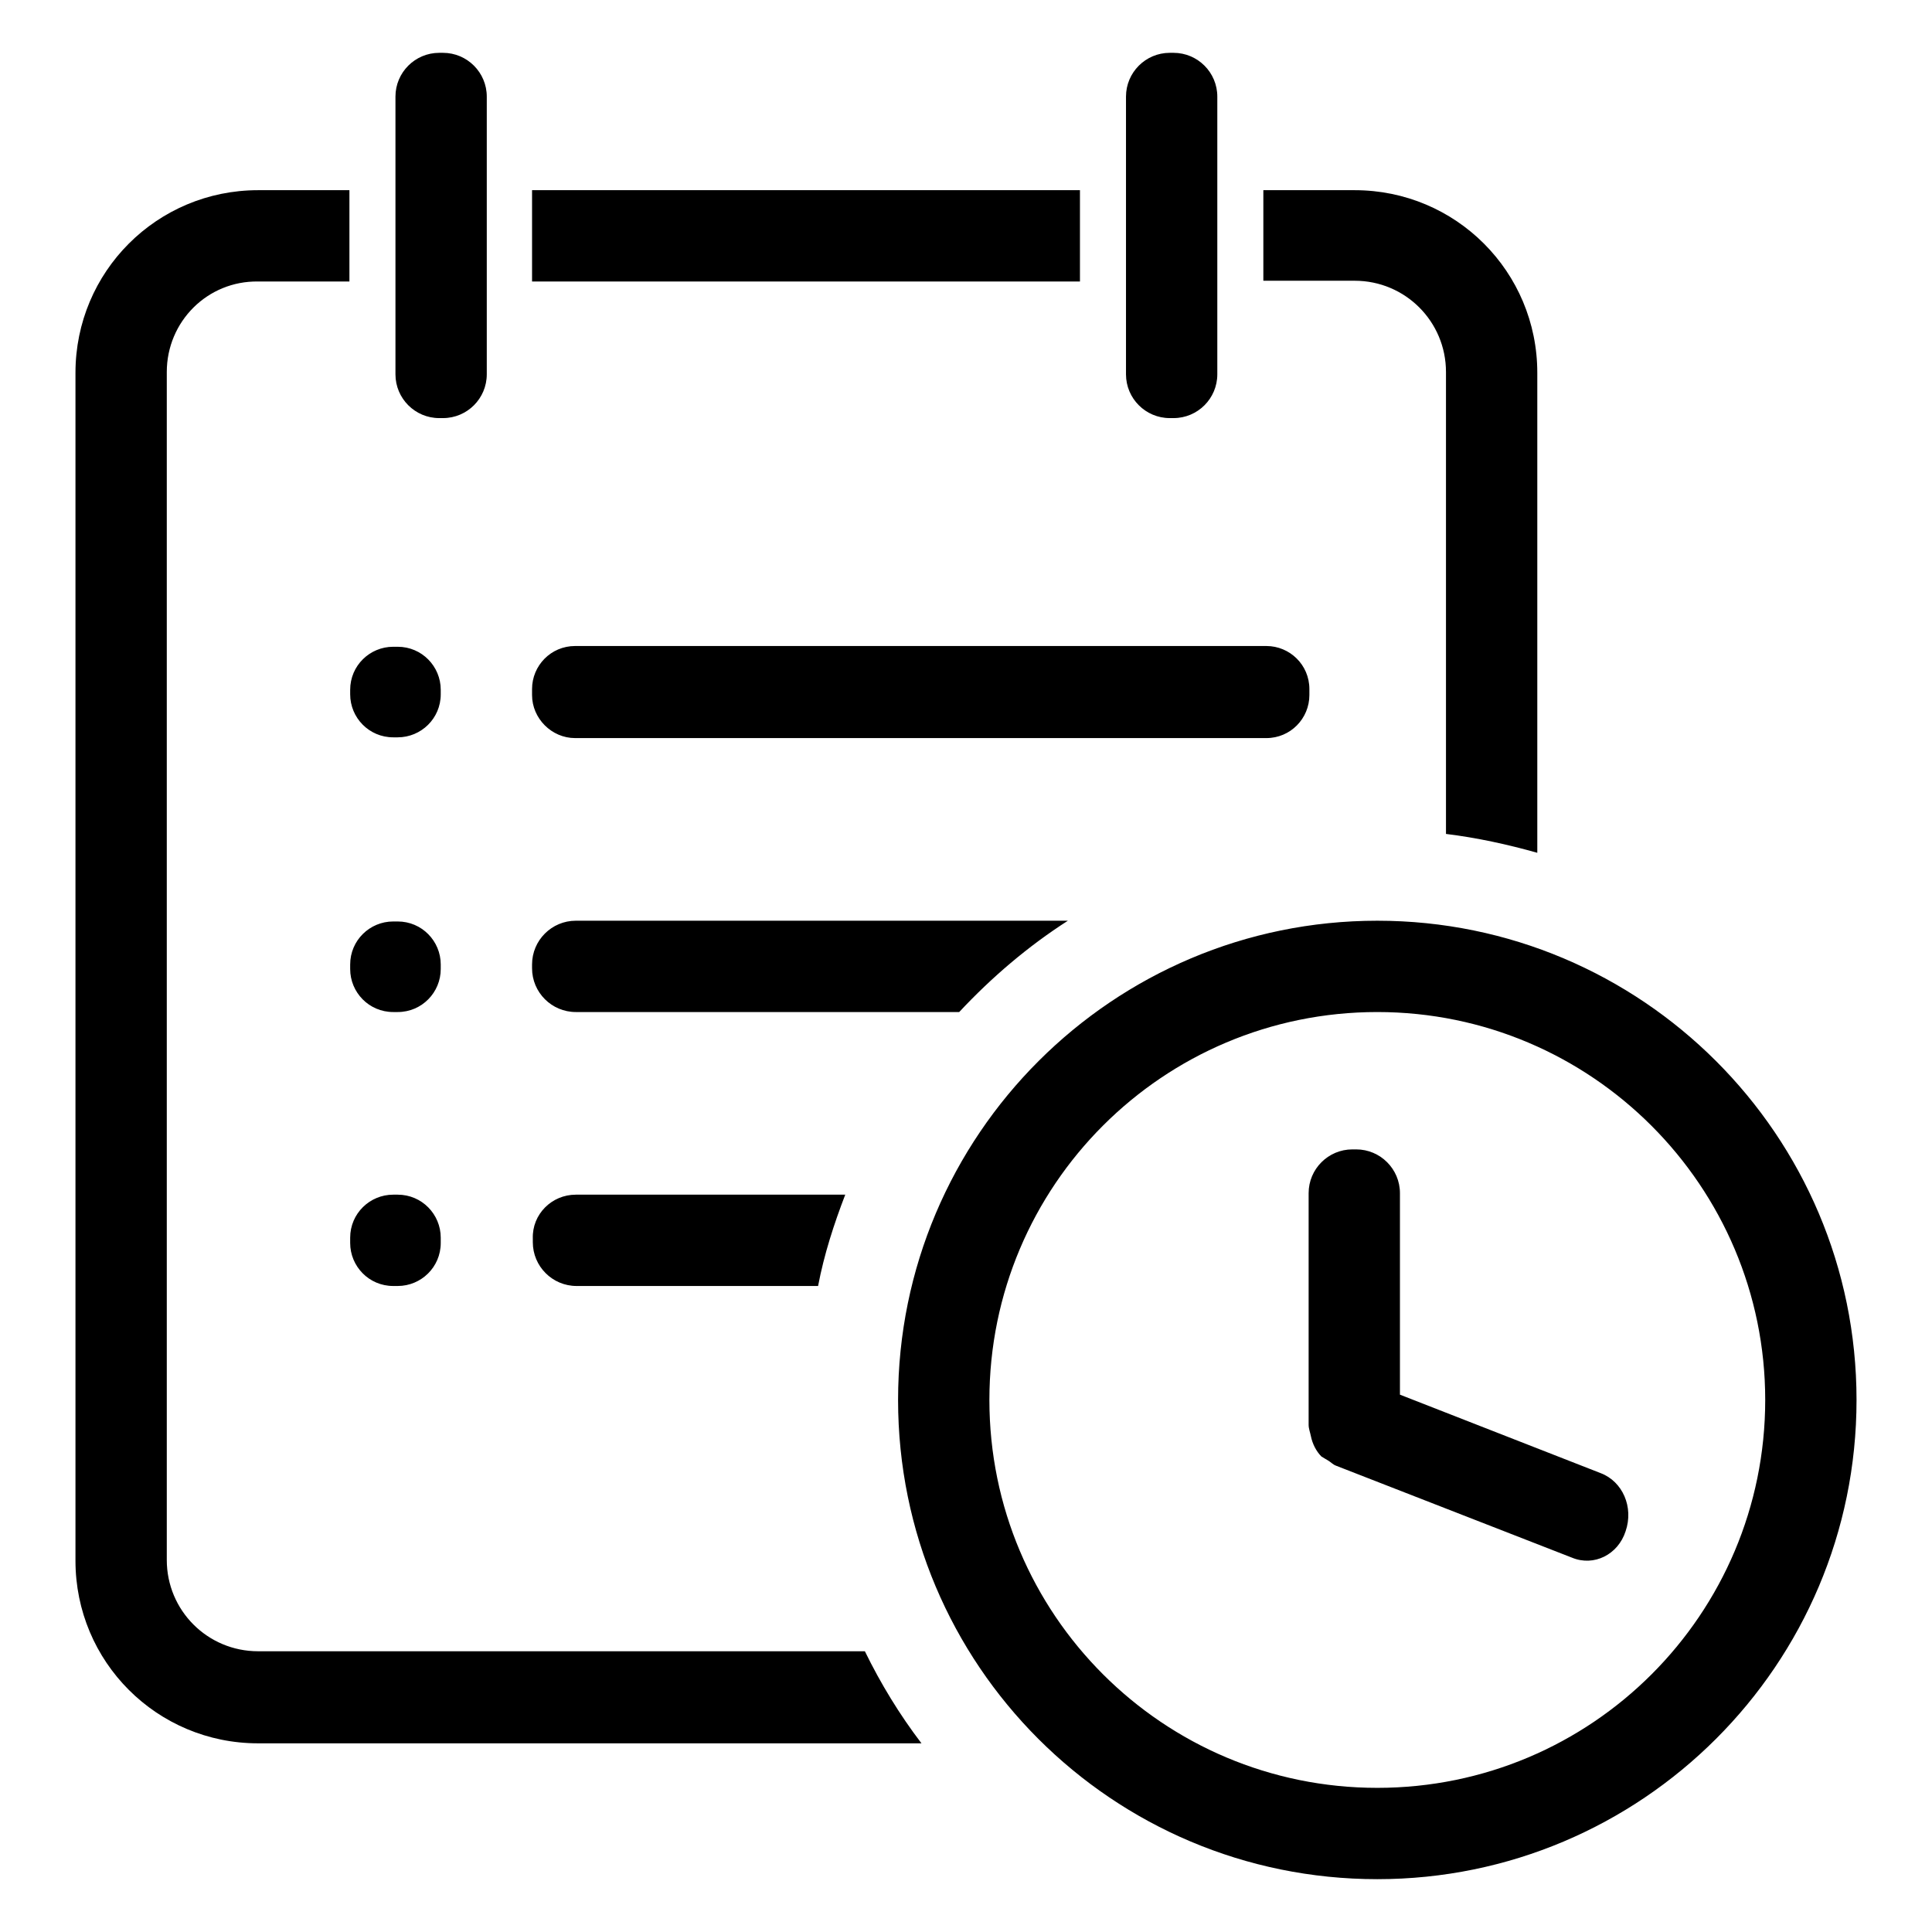
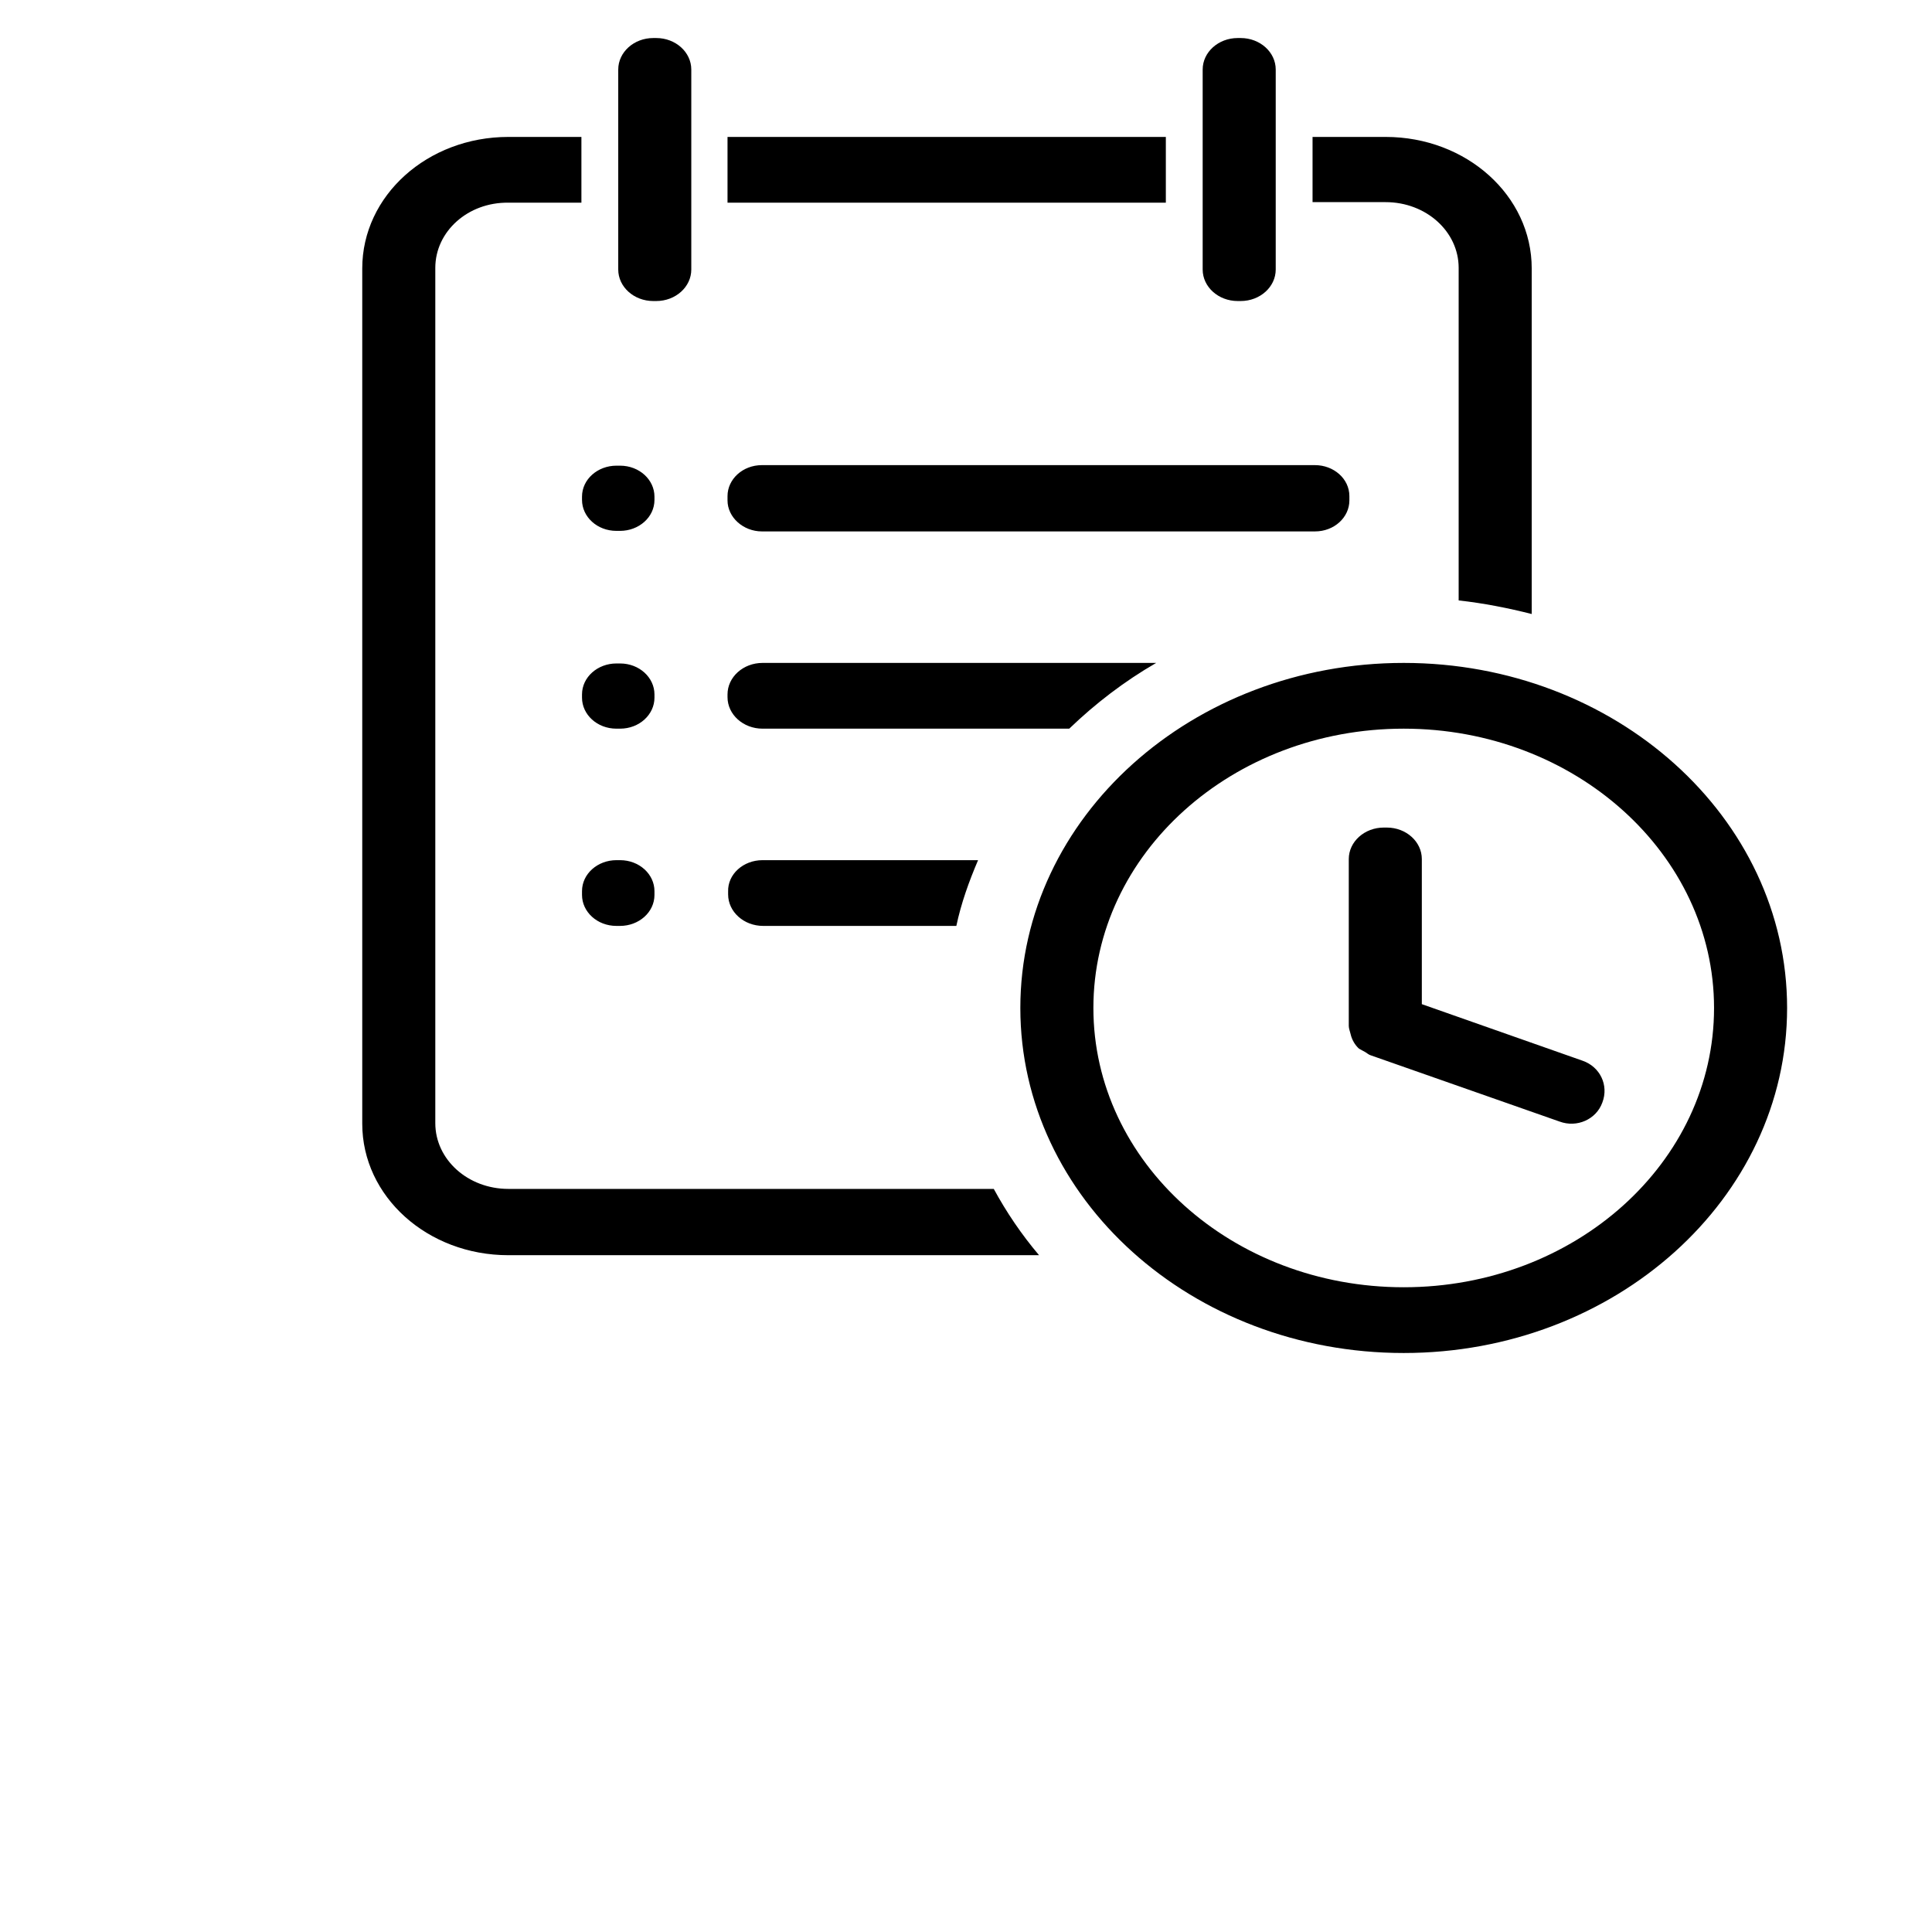
- <svg xmlns="http://www.w3.org/2000/svg" version="1.1" width="256" height="256">
-   <g>
-     <path fill="#000000" d="M182.5,249c-35.1,0-63.5-28.4-63.5-63.5c0-35.1,28.5-63.5,63.5-63.5s63.5,28.4,63.5,63.5C246,220.6,217.5,249,182.5,249z M182.5,134.1c-28.4,0-51.4,23-51.4,51.4c0,28.4,23,51.4,51.4,51.4c28.4,0,51.4-23,51.4-51.4C233.9,157.2,210.9,134.1,182.5,134.1z M208.3,206.4L177,194.2l0,0c-0.3-0.1-0.6-0.4-0.9-0.6c-0.3-0.2-0.7-0.4-1-0.6c-0.7-0.7-1.2-1.7-1.4-2.7c-0.1-0.5-0.3-1-0.3-1.5v-30.7c0-3.2,2.6-5.8,5.8-5.8h0.5c3.2,0,5.8,2.6,5.8,5.8v26.7l26.6,10.4c2.9,1.1,4.4,4.5,3.3,7.7C214.4,206,211.2,207.6,208.3,206.4z M191.6,49.3c0-6.7-5.4-12.1-12.1-12.1h-12.1V25.2h12.1c13.4,0,24.2,10.8,24.2,24.2v63.6c-3.9-1.1-8-2-12.1-2.5V49.3z M155.5,55.4H155c-3.2,0-5.8-2.6-5.8-5.8V12.8c0-3.2,2.6-5.8,5.8-5.8h0.5c3.2,0,5.8,2.6,5.8,5.8v36.8C161.3,52.8,158.7,55.4,155.5,55.4z M70.5,25.2h72.6v12.1H70.5V25.2z M58.7,55.4h-0.5c-3.2,0-5.8-2.6-5.8-5.8V12.8c0-3.2,2.6-5.8,5.8-5.8h0.5c3.2,0,5.8,2.6,5.8,5.8v36.8C64.5,52.8,61.9,55.4,58.7,55.4z M58.4,91.4v0.6c0,3.2-2.6,5.7-5.7,5.7h-0.6c-3.2,0-5.7-2.6-5.7-5.7v-0.6c0-3.2,2.6-5.7,5.7-5.7h0.6C55.9,85.7,58.4,88.3,58.4,91.4z M52.7,134.1h-0.6c-3.2,0-5.7-2.6-5.7-5.7v-0.6c0-3.2,2.6-5.7,5.7-5.7h0.6c3.2,0,5.7,2.6,5.7,5.7v0.6C58.4,131.5,55.9,134.1,52.7,134.1z M58.4,164.7c0,3.2-2.6,5.7-5.7,5.7h-0.6c-3.2,0-5.7-2.6-5.7-5.7V164c0-3.2,2.6-5.7,5.7-5.7h0.6c3.2,0,5.7,2.6,5.7,5.7V164.7z M76.3,158.3H112c-1.5,3.9-2.8,7.9-3.6,12.1h-32c-3.2,0-5.8-2.6-5.8-5.8v-0.5C70.5,160.9,73.1,158.3,76.3,158.3z M70.5,92.1v-0.8c0-3.1,2.5-5.7,5.7-5.7h91.6c3.1,0,5.7,2.5,5.7,5.7v0.8c0,3.1-2.5,5.7-5.7,5.7H76.2C73.1,97.8,70.5,95.2,70.5,92.1z M76.3,134.1c-3.2,0-5.8-2.6-5.8-5.8v-0.5c0-3.2,2.6-5.8,5.8-5.8h65.2c-5.3,3.4-10.1,7.5-14.4,12.1L76.3,134.1L76.3,134.1z M22.1,49.3v157.4c0,6.7,5.4,12.1,12.1,12.1h80.4c2.1,4.3,4.6,8.4,7.5,12.2H34.2c-13.4,0-24.2-10.8-24.2-24.2V49.4C10,36,20.8,25.2,34.2,25.2h12.1v12.1H34.2C27.5,37.2,22.1,42.6,22.1,49.3z" />
+ <svg xmlns="http://www.w3.org/2000/svg" version="1.1" viewBox="-50 0 320 320">
+   <g transform="scale(1,0.9)">
+     <path d="M182.5,249c-35.1,0-63.5-28.4-63.5-63.5c0-35.1,28.5-63.5,63.5-63.5s63.5,28.4,63.5,63.5C246,220.6,217.5,249,182.5,249z M182.5,134.1c-28.4,0-51.4,23-51.4,51.4c0,28.4,23,51.4,51.4,51.4c28.4,0,51.4-23,51.4-51.4C233.9,157.2,210.9,134.1,182.5,134.1z M208.3,206.4L177,194.2l0,0c-0.3-0.1-0.6-0.4-0.9-0.6c-0.3-0.2-0.7-0.4-1-0.6c-0.7-0.7-1.2-1.7-1.4-2.7c-0.1-0.5-0.3-1-0.3-1.5v-30.7c0-3.2,2.6-5.8,5.8-5.8h0.5c3.2,0,5.8,2.6,5.8,5.8v26.7l26.6,10.4c2.9,1.1,4.4,4.5,3.3,7.7C214.4,206,211.2,207.6,208.3,206.4z M191.6,49.3c0-6.7-5.4-12.1-12.1-12.1h-12.1V25.2h12.1c13.4,0,24.2,10.8,24.2,24.2v63.6c-3.9-1.1-8-2-12.1-2.5V49.3z M155.5,55.4H155c-3.2,0-5.8-2.6-5.8-5.8V12.8c0-3.2,2.6-5.8,5.8-5.8h0.5c3.2,0,5.8,2.6,5.8,5.8v36.8C161.3,52.8,158.7,55.4,155.5,55.4z M70.5,25.2h72.6v12.1H70.5V25.2z M58.7,55.4h-0.5c-3.2,0-5.8-2.6-5.8-5.8V12.8c0-3.2,2.6-5.8,5.8-5.8h0.5c3.2,0,5.8,2.6,5.8,5.8v36.8C64.5,52.8,61.9,55.4,58.7,55.4z M58.4,91.4v0.6c0,3.2-2.6,5.7-5.7,5.7h-0.6c-3.2,0-5.7-2.6-5.7-5.7v-0.6c0-3.2,2.6-5.7,5.7-5.7h0.6C55.9,85.7,58.4,88.3,58.4,91.4z M52.7,134.1h-0.6c-3.2,0-5.7-2.6-5.7-5.7v-0.6c0-3.2,2.6-5.7,5.7-5.7h0.6c3.2,0,5.7,2.6,5.7,5.7v0.6C58.4,131.5,55.9,134.1,52.7,134.1z M58.4,164.7c0,3.2-2.6,5.7-5.7,5.7h-0.6c-3.2,0-5.7-2.6-5.7-5.7V164c0-3.2,2.6-5.7,5.7-5.7h0.6c3.2,0,5.7,2.6,5.7,5.7V164.7z M76.3,158.3H112c-1.5,3.9-2.8,7.9-3.6,12.1h-32c-3.2,0-5.8-2.6-5.8-5.8v-0.5C70.5,160.9,73.1,158.3,76.3,158.3z M70.5,92.1v-0.8c0-3.1,2.5-5.7,5.7-5.7h91.6c3.1,0,5.7,2.5,5.7,5.7v0.8c0,3.1-2.5,5.7-5.7,5.7H76.2C73.1,97.8,70.5,95.2,70.5,92.1z M76.3,134.1c-3.2,0-5.8-2.6-5.8-5.8v-0.5c0-3.2,2.6-5.8,5.8-5.8h65.2c-5.3,3.4-10.1,7.5-14.4,12.1L76.3,134.1L76.3,134.1z M22.1,49.3v157.4c0,6.7,5.4,12.1,12.1,12.1h80.4c2.1,4.3,4.6,8.4,7.5,12.2H34.2c-13.4,0-24.2-10.8-24.2-24.2V49.4C10,36,20.8,25.2,34.2,25.2h12.1v12.1H34.2C27.5,37.2,22.1,42.6,22.1,49.3z" />
  </g>
</svg>
